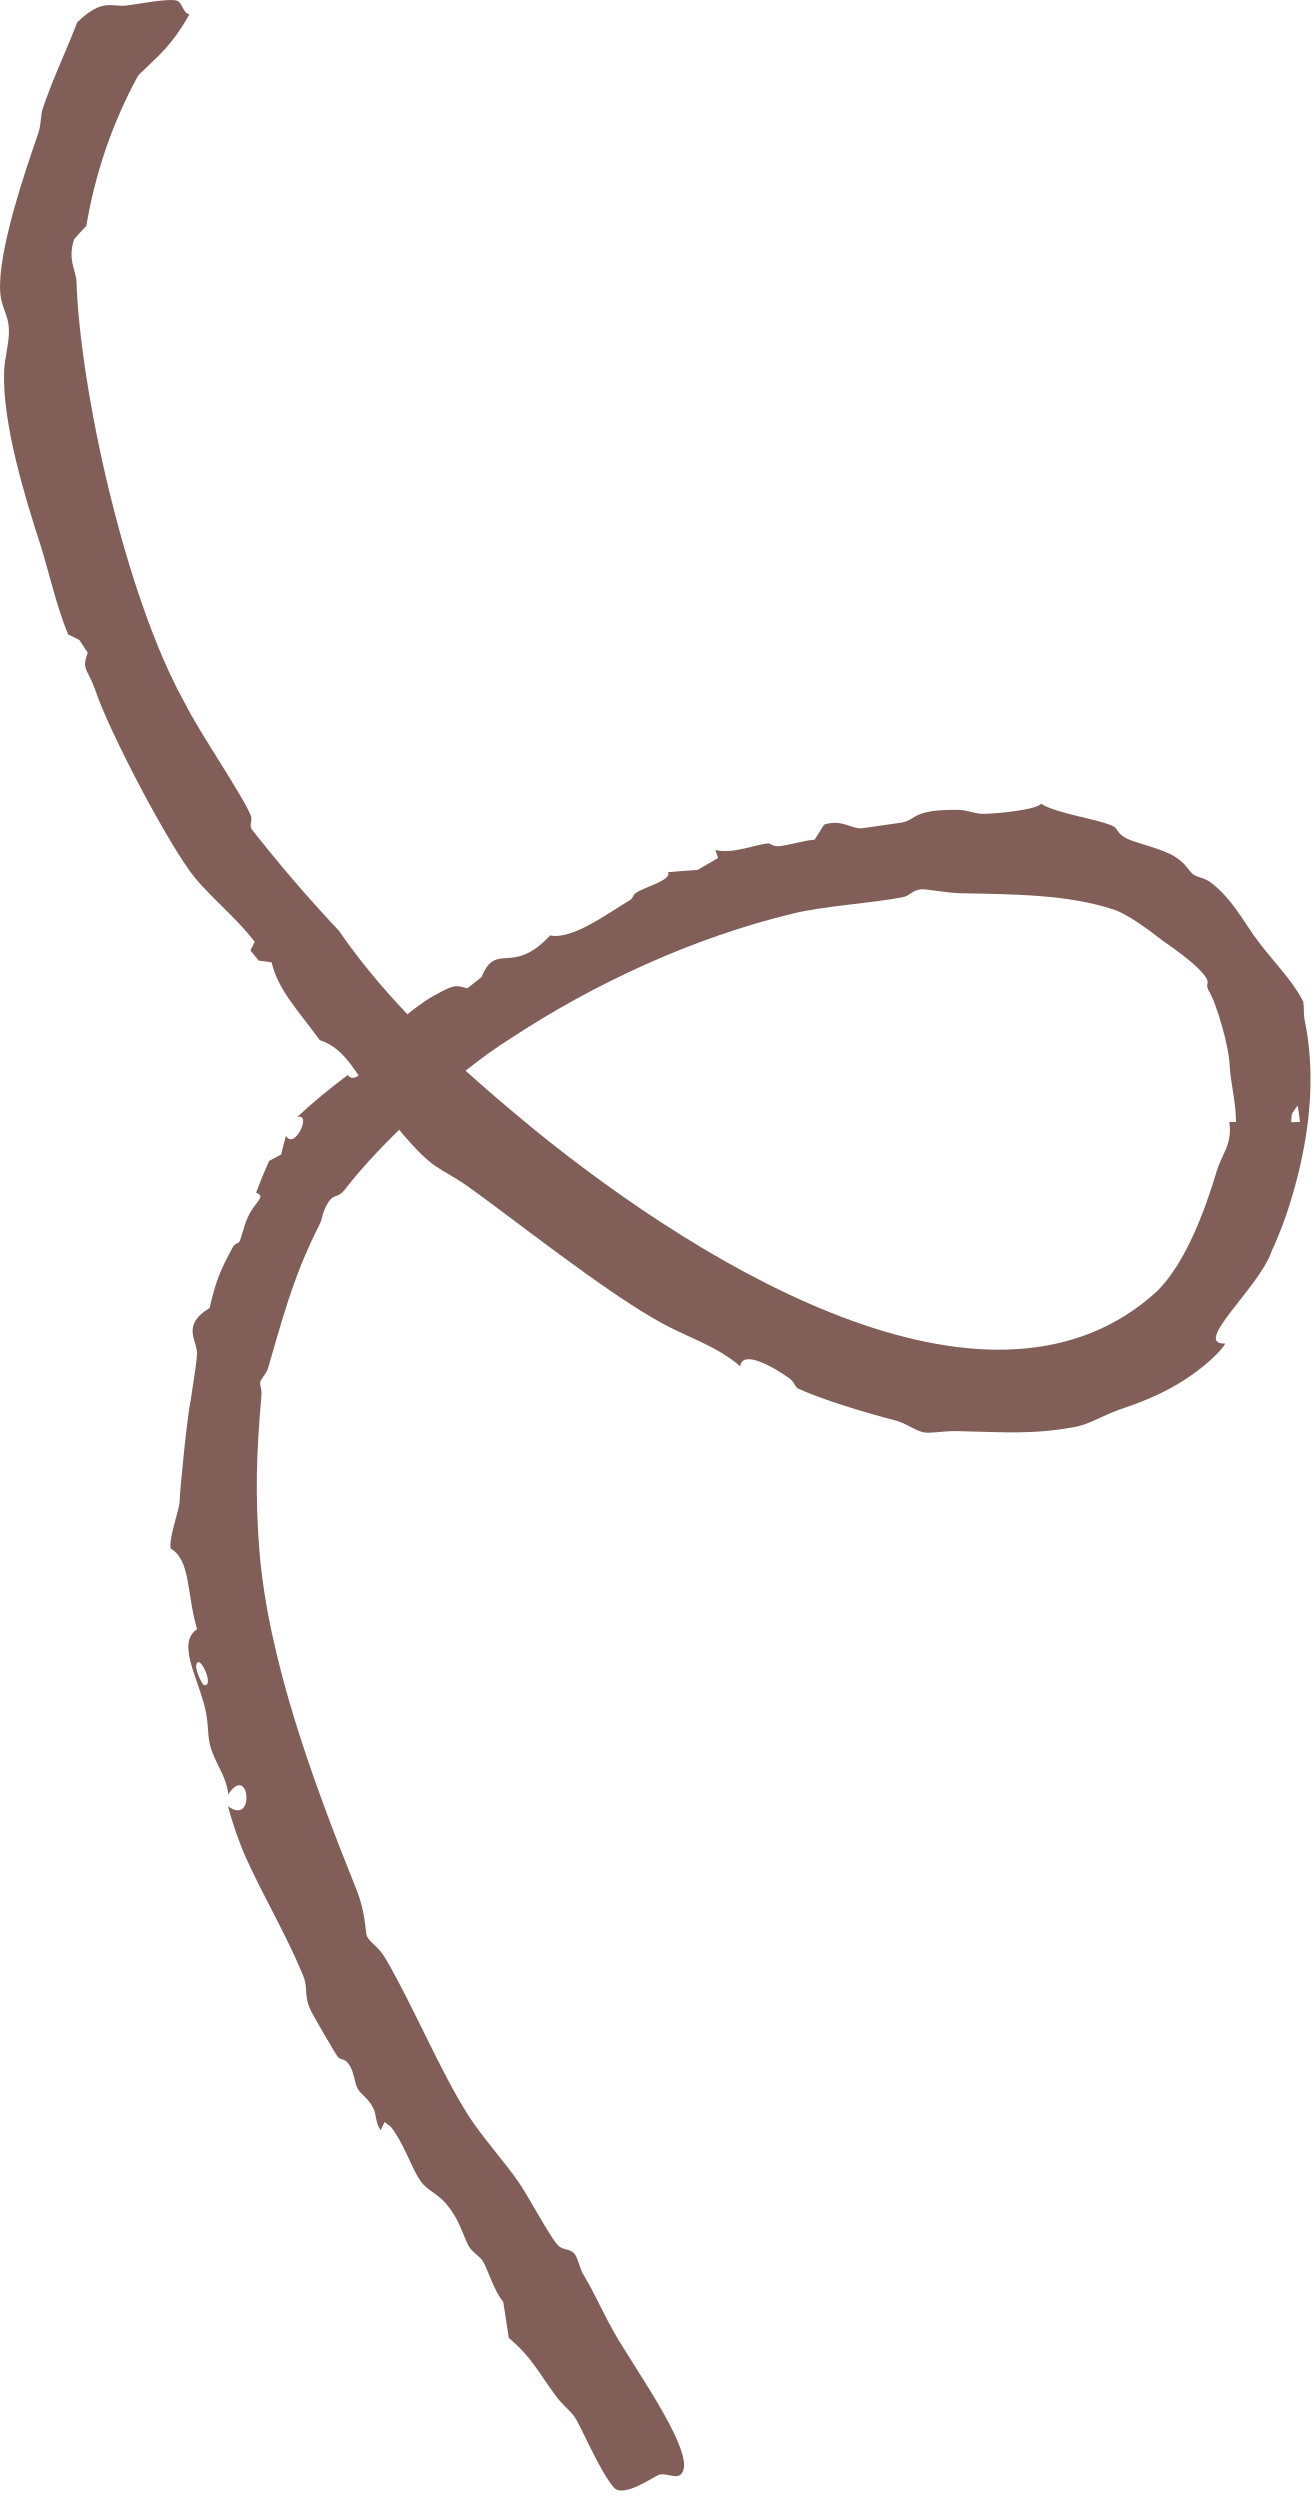
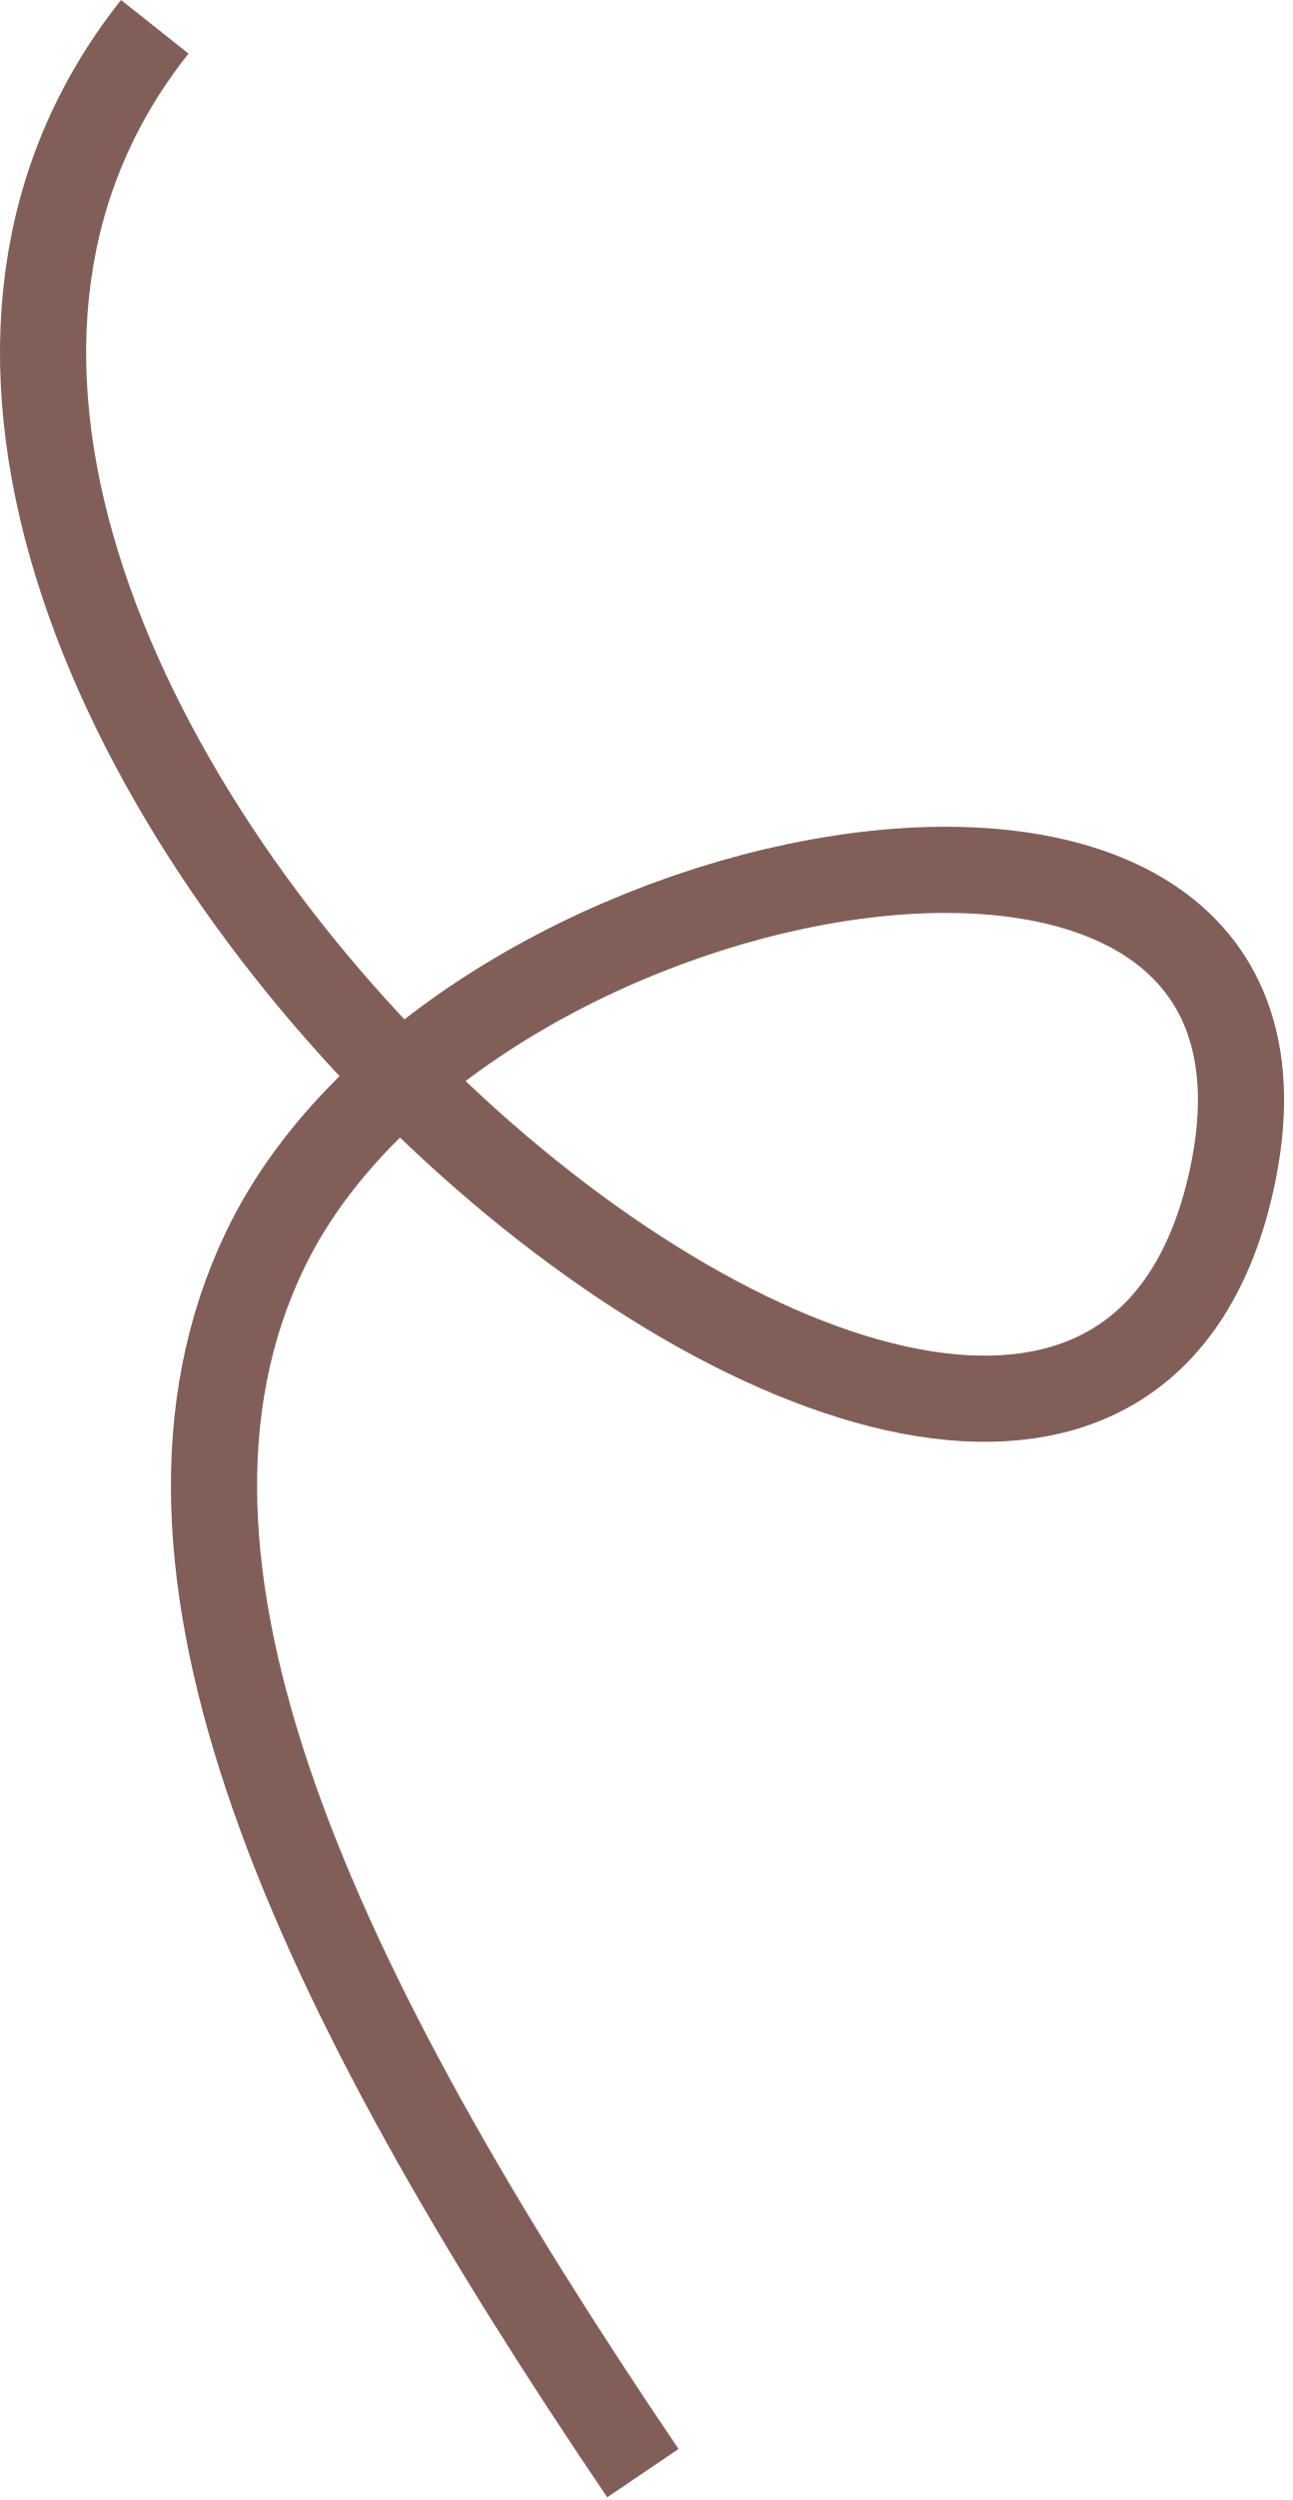
- <svg xmlns="http://www.w3.org/2000/svg" width="134" height="255" viewBox="0 0 134 255" fill="none">
-   <path d="M58.601 229.888C58.977 230.36 59.093 231.286 59.453 231.902C60.94 234.452 61.309 235.537 62.627 237.88C64.567 241.386 71.555 250.925 69.35 252.455C69.35 252.455 69.349 252.455 69.349 252.455C69.327 252.47 69.305 252.484 69.281 252.497C68.831 252.751 67.794 252.223 67.227 252.423C66.66 252.624 63.604 254.822 62.619 253.735C61.217 252.158 59.227 247.4 58.593 246.498C58.152 245.879 57.343 245.263 56.759 244.473C54.883 241.931 54.198 240.389 51.897 238.475C51.712 237.259 51.515 236.017 51.332 234.791C50.354 233.642 49.742 231.396 49.239 230.631C48.83 230.01 48.275 229.837 47.863 229.184C47.4 228.454 47.083 227.103 46.227 225.766C44.834 223.581 43.746 223.705 42.853 222.401C41.931 221.052 41.197 218.618 39.891 216.963C39.67 216.789 39.449 216.615 39.228 216.441C39.095 216.723 38.963 217.006 38.831 217.29C38.231 216.43 38.472 215.793 38.033 214.952C37.51 213.948 36.808 213.663 36.457 212.989C36.169 212.436 36.129 211.51 35.742 210.81C35.177 209.783 34.788 210.261 34.406 209.742C34.241 209.531 31.894 205.489 31.776 205.231C30.881 203.415 31.515 202.941 30.9 201.455C29.198 197.34 26.831 193.364 25.126 189.571C24.355 187.857 23.739 186.037 23.248 184.227C26.066 186.338 25.45 179.758 23.284 183.019C23.053 180.938 21.811 179.774 21.393 177.849C21.132 176.619 21.295 175.626 20.829 173.881C19.992 170.787 18.094 167.501 20.102 166.179C19.023 162.519 19.472 159.158 17.411 157.955C17.193 156.984 18.186 154.318 18.321 153.231C18.319 152.152 19.134 144.127 19.453 142.834C19.628 141.531 20.033 139.249 20.094 138.126C20.166 136.736 18.414 135.211 21.381 133.412C22.033 130.574 22.463 129.595 23.746 127.209C23.984 126.779 24.328 126.869 24.443 126.61C24.604 126.246 24.736 125.66 24.948 125.018C25.046 124.718 25.162 124.408 25.304 124.104C26.044 122.528 27.197 122.048 26.119 121.655C26.53 120.553 26.969 119.479 27.45 118.408C27.855 118.189 28.262 117.976 28.67 117.769C28.822 117.131 28.995 116.483 29.168 115.852C30.032 117.381 31.882 113.441 30.301 113.943C31.974 112.391 33.685 110.986 35.471 109.65C36.562 111.128 39.03 106.51 38.093 106.044C38.283 105.876 38.473 105.709 38.664 105.542C40.634 104.466 41.943 102.871 44.276 101.549C46.612 100.251 46.529 100.564 47.667 100.808C48.151 100.418 48.63 100.038 49.118 99.661C50.613 95.949 52.195 99.627 56.112 95.417C58.349 95.863 61.824 93.286 64.319 91.765C64.606 91.587 64.5 91.322 64.879 91.069C65.8 90.443 68.546 89.783 68.136 88.961C69.142 88.87 70.136 88.798 71.14 88.736C71.836 88.322 72.537 87.916 73.243 87.518C73.153 87.246 73.063 86.973 72.972 86.7C74.787 87.146 77.106 86.103 78.369 86.027C78.619 86.013 78.769 86.381 79.531 86.304C80.408 86.218 82.035 85.728 83.095 85.642C83.411 85.13 83.733 84.619 84.06 84.11C85.908 83.523 86.794 84.563 87.905 84.488C88.095 84.455 91.76 83.927 91.963 83.904C93.573 83.589 93.009 82.53 97.847 82.61C98.693 82.637 99.393 82.983 100.175 83.013C101.532 83.025 105.746 82.608 106.193 81.979C107.747 83.013 112.342 83.594 113.629 84.319C114.004 84.519 113.936 85.079 115.072 85.599C115.996 86.002 118.658 86.627 119.802 87.358C121.035 88.12 121.198 88.811 121.706 89.176C122.177 89.524 122.863 89.524 123.53 90.036C125.602 91.641 126.774 93.831 127.93 95.47C129.608 97.838 131.719 99.794 132.933 102.161C133.036 102.789 132.947 103.449 133.083 104.1C134.161 109.279 133.656 114.762 132.397 119.821C131.667 122.759 130.82 125.199 129.672 127.702C128.435 131.305 121.525 137.189 124.964 137.038C124.743 137.645 122.656 139.694 120.202 141.128C117.768 142.618 114.99 143.493 114.14 143.792C112.454 144.409 111.21 145.216 109.796 145.517C105.591 146.33 102.599 146.095 97.686 145.974C96.378 145.928 94.933 146.241 94.216 146.098C93.336 145.923 92.502 145.205 91.375 144.897C88.603 144.189 83.829 142.761 81.464 141.663C81.041 141.471 81.068 140.977 80.515 140.585C78.363 139.064 75.682 137.784 75.509 139.364C72.981 137.182 69.788 136.294 67.201 134.788C61.417 131.552 52.322 124.289 47.683 120.985C44.776 118.964 44.338 119.519 40.933 115.5C40.188 114.607 39.485 113.678 38.601 112.575C36.515 109.973 35.397 106.96 32.619 106.097C30.47 103.12 28.392 101.055 27.7 98.155C27.262 98.099 26.825 98.041 26.387 97.981C26.104 97.635 25.822 97.288 25.542 96.94C25.686 96.651 25.831 96.362 25.977 96.074C24.086 93.517 20.743 90.926 19.229 88.657C16.559 84.916 11.086 74.502 9.698 70.328C8.911 68.16 8.298 68.293 8.948 66.583C8.662 66.152 8.383 65.726 8.1 65.284C7.715 65.094 7.331 64.902 6.947 64.706C5.79 61.926 5.038 58.54 4.193 55.792C2.612 50.905 0.26 43.366 0.417 37.982C0.438 36.648 0.938 34.986 0.911 33.714C0.883 31.835 -0.089 31.361 0.008 28.936C0.087 24.733 2.631 17.256 3.901 13.603C4.25 12.493 4.106 11.857 4.361 11.082C5.435 7.874 6.685 5.387 7.886 2.259C10.479 -0.221 11.355 0.743 12.92 0.561C14.112 0.412 17.204 -0.195 18.027 0.064C18.602 0.234 18.648 1.337 19.325 1.469C17.481 4.683 16.329 5.525 14.102 7.684C11.476 12.491 9.709 17.666 8.804 23.05C8.388 23.481 7.977 23.924 7.573 24.377C7.572 24.377 7.571 24.377 7.57 24.377C6.887 26.455 7.686 27.454 7.797 28.596C8.126 39.509 12.739 60.874 18.931 71.853C20.071 74.274 24.975 81.465 25.607 83.265C25.755 83.741 25.4 84.141 25.669 84.577C28.474 88.16 31.459 91.626 34.569 94.933C39.876 102.673 47.191 109.194 54.401 115.139C72.847 130.129 101.485 146.859 118.035 131.695C120.927 128.791 122.865 123.612 124.127 119.394C124.279 118.907 124.457 118.497 124.636 118.105C125.113 117.061 125.626 116.183 125.396 114.437C125.621 114.441 125.846 114.444 126.071 114.447C126.045 112.257 125.611 111.025 125.426 108.746C125.408 106.887 124.078 102.28 123.27 101.023C122.91 100.31 123.421 100.348 123.008 99.71C122.311 98.585 120.03 96.936 118.559 95.924C117.303 94.937 114.954 93.195 113.623 92.787C108.951 91.218 103.395 91.223 97.944 91.11C96.457 91.068 94.413 90.654 93.954 90.709C93.023 90.813 92.792 91.365 92.172 91.495C89.037 92.126 84.01 92.402 80.902 93.179C70.814 95.594 60.64 100.281 52.086 105.92C46.538 109.361 38.724 116.692 35.183 121.327C34.386 122.309 34.102 121.707 33.511 122.596C32.864 123.588 32.879 124.331 32.627 124.82C32.199 125.661 31.671 126.758 31.15 127.988C29.475 131.769 28.117 136.952 27.341 139.549C27.132 140.204 26.601 140.612 26.533 141.022C26.498 141.229 26.724 141.745 26.661 142.398C26.163 148.162 26.009 152.405 26.457 158.169C27.361 169.279 31.907 181.668 36.359 192.737C37.333 195.174 37.258 197.142 37.424 197.486C37.78 198.218 38.541 198.442 39.368 199.845C42.116 204.547 44.939 211.337 47.747 215.736C49.113 217.893 51.531 220.577 52.958 222.665C54.086 224.333 56.302 228.58 57.05 229.149C57.506 229.505 58.191 229.378 58.601 229.888ZM20.848 171.887C21.933 172.009 20.223 168.357 20.001 169.92C19.947 170.274 20.56 171.855 20.848 171.887ZM131.697 114.465C131.997 114.458 132.296 114.45 132.595 114.441C132.531 113.863 132.454 113.297 132.364 112.743C132.167 113.039 131.966 113.333 131.762 113.625C131.744 113.903 131.722 114.183 131.697 114.465Z" fill="#815E57" />
+ <svg xmlns="http://www.w3.org/2000/svg" width="135" height="261" viewBox="0 0 135 261" fill="none">
+   <path d="M16.17 2.798C-37.831 70.798 112.143 198.029 128.67 123.298C140.17 71.298 48.17 87.798 27.67 130.604C11.99 163.344 32.768 207.498 67.168 258.298" stroke="#815E57" stroke-width="9" stroke-miterlimit="3.994" />
</svg>
